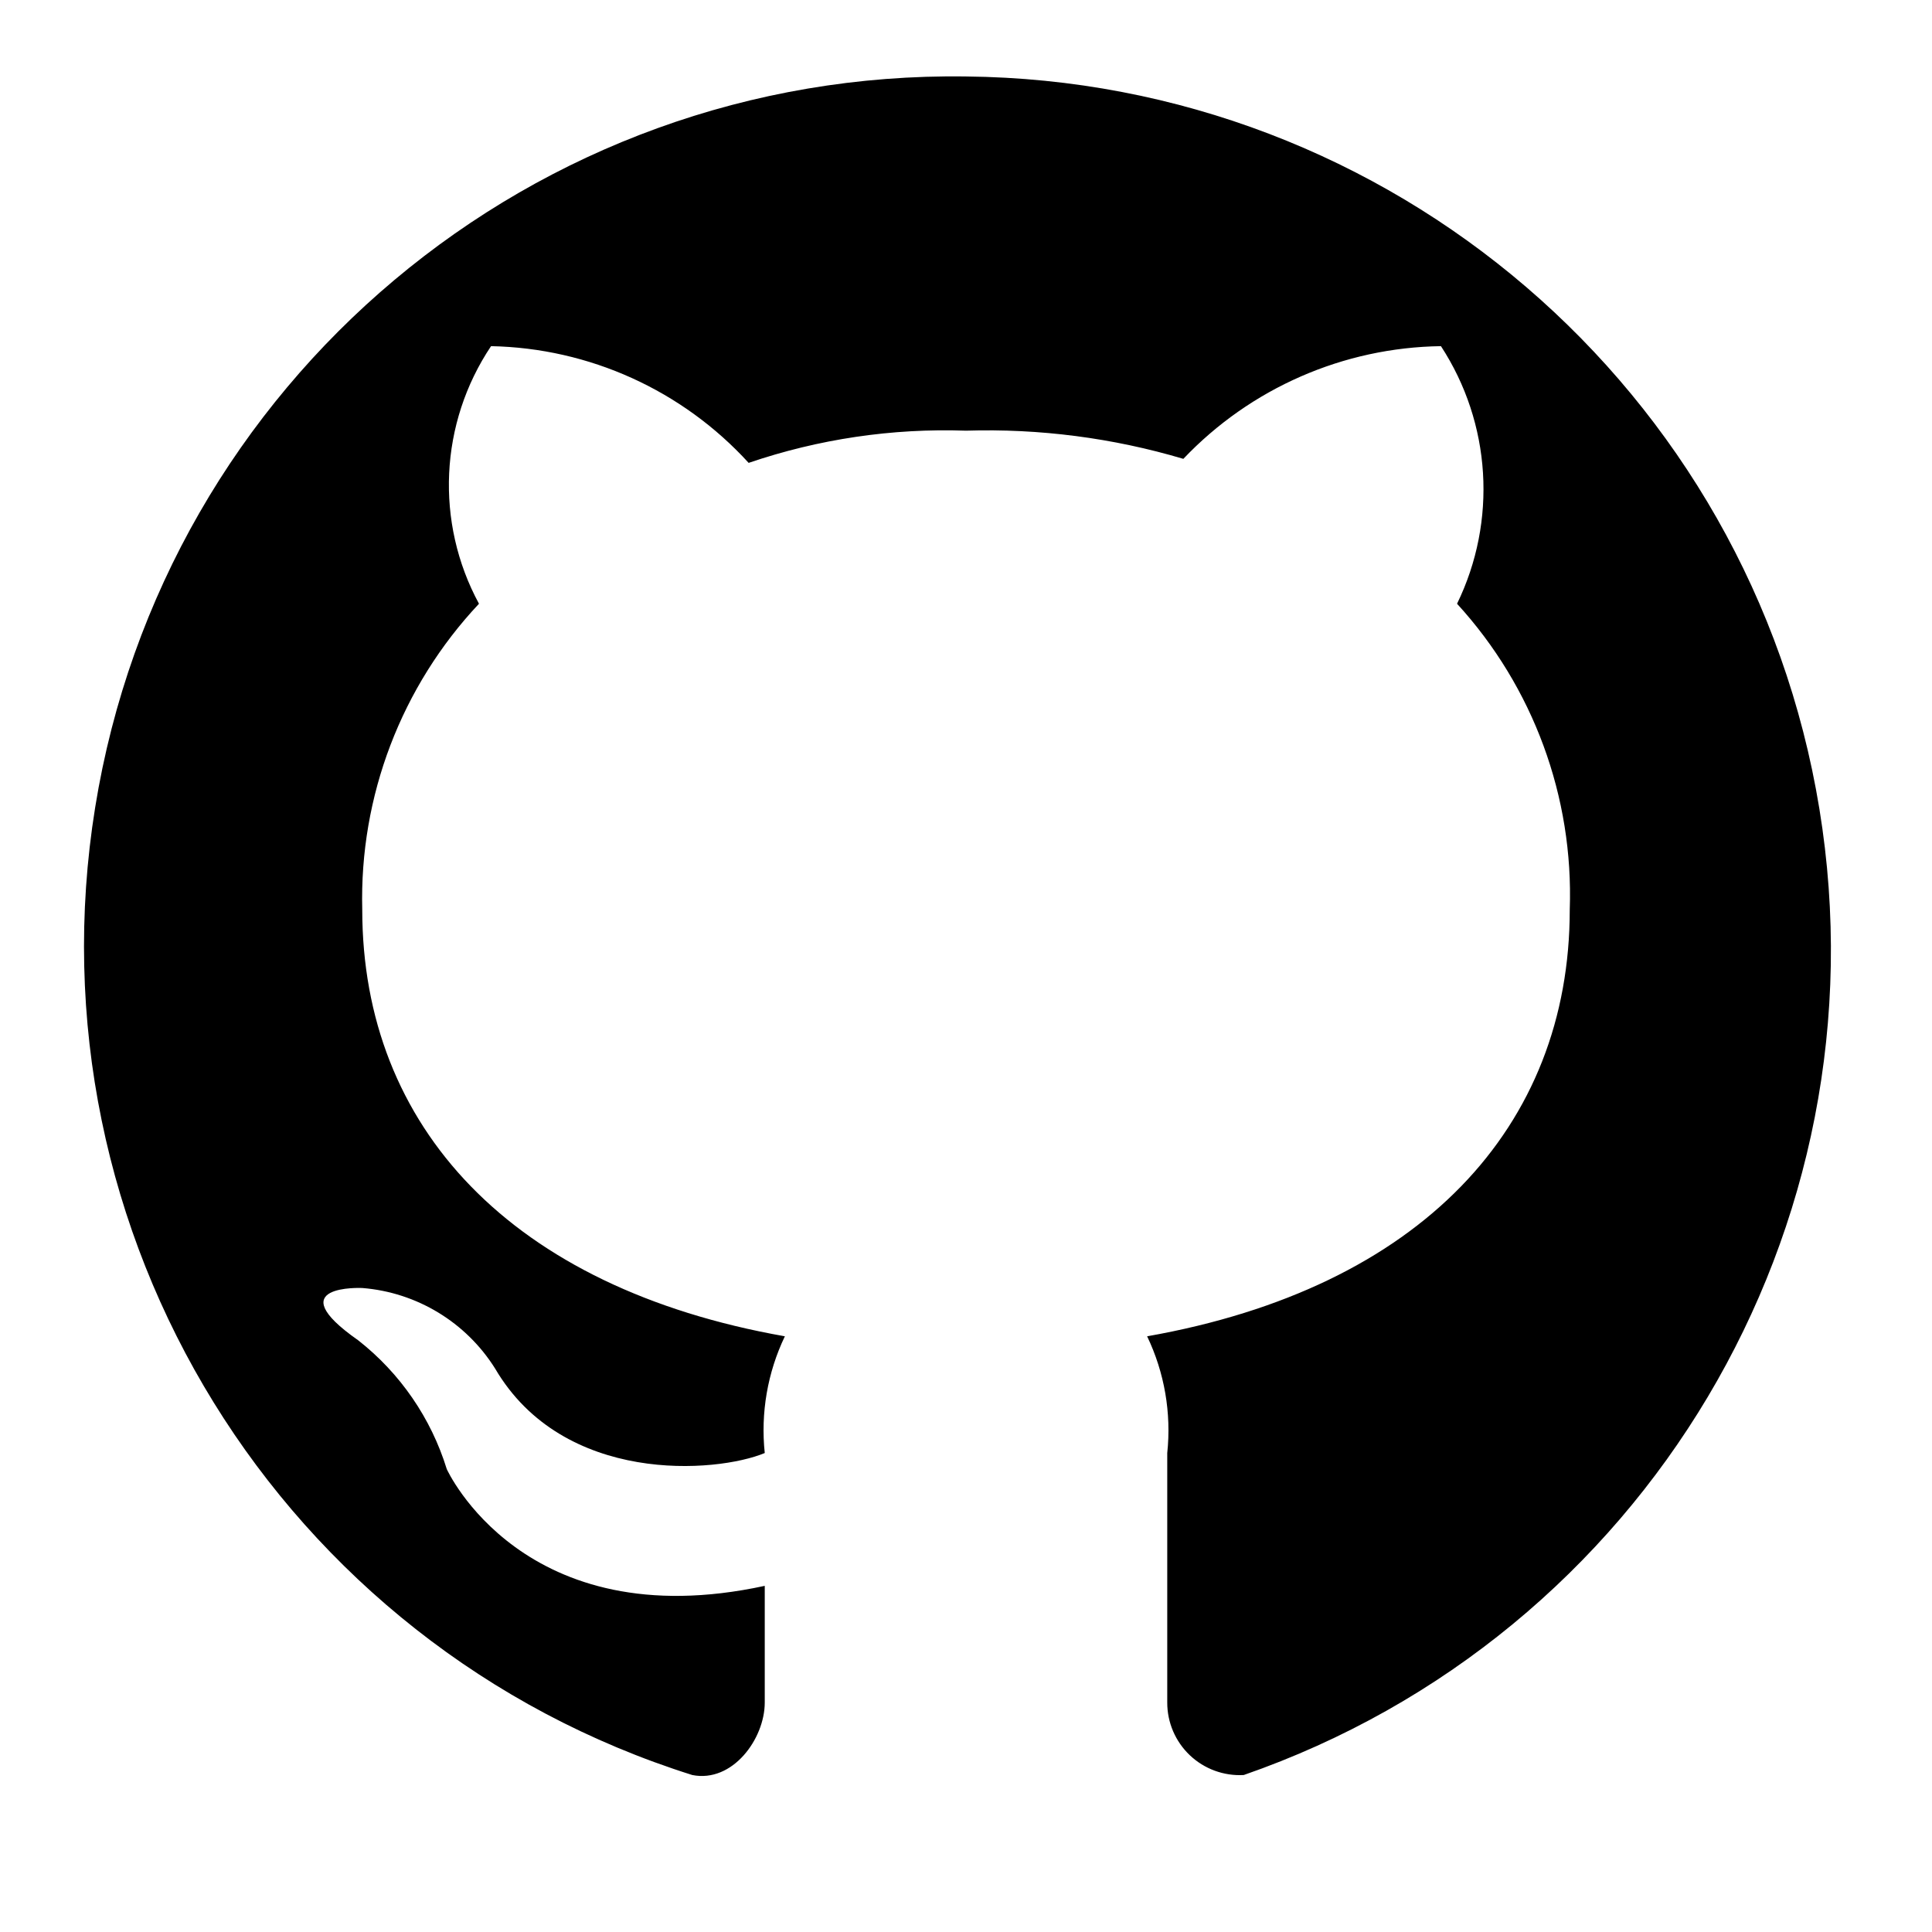
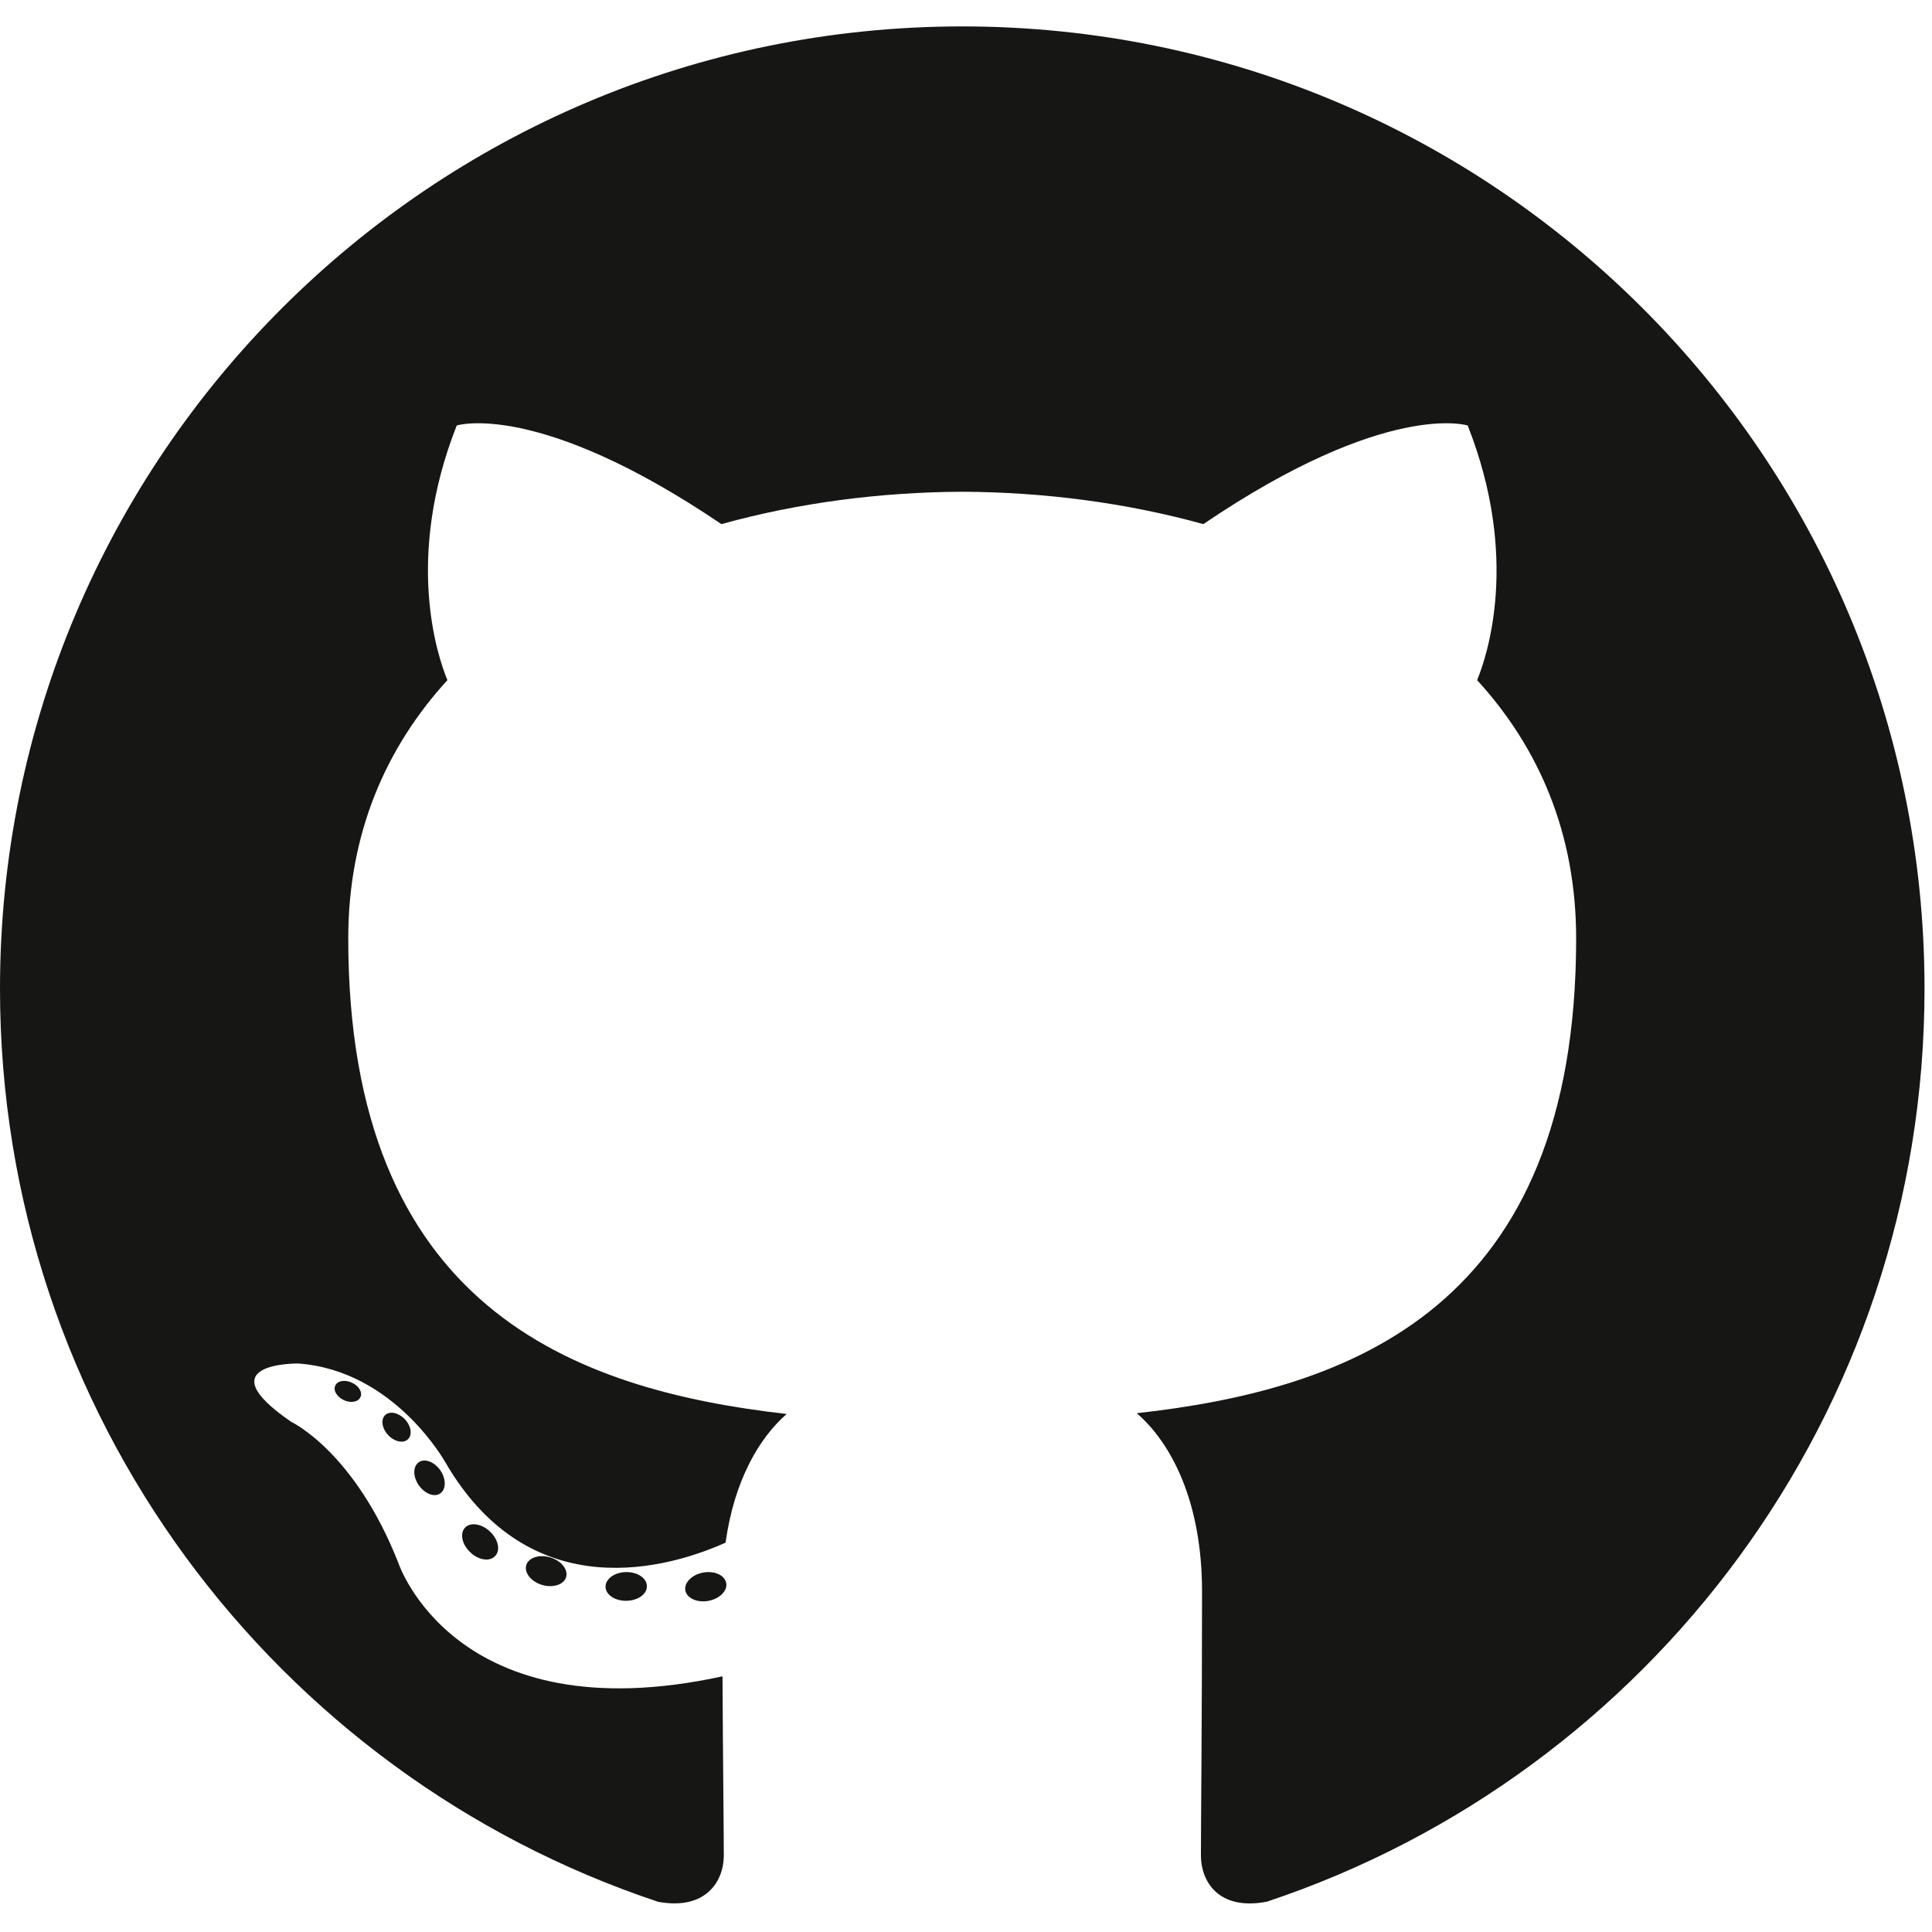
- <svg xmlns="http://www.w3.org/2000/svg" width="800px" height="800px" viewBox="0 0 48 48">
-   <g id="Layer_2" data-name="Layer 2">
-     <g id="invisible_box" data-name="invisible box">
-       <rect width="48" height="48" fill="none" />
-       <rect width="48" height="48" fill="none" />
-     </g>
-     <g id="icons_Q2" data-name="icons Q2">
-       <path d="M24,1.9a21.6,21.6,0,0,0-6.8,42.2c1,.2,1.8-.9,1.8-1.8V39.4c-6,1.3-7.9-2.9-7.9-2.9a6.5,6.5,0,0,0-2.2-3.2C6.9,31.9,9,32,9,32a4.3,4.3,0,0,1,3.3,2c1.7,2.9,5.5,2.6,6.7,2.1a5.4,5.4,0,0,1,.5-2.9C12.7,32,9,28,9,22.6A10.7,10.7,0,0,1,11.9,15a6.2,6.2,0,0,1,.3-6.4,8.9,8.9,0,0,1,6.4,2.9,15.1,15.1,0,0,1,5.4-.8,17.1,17.1,0,0,1,5.4.7,9,9,0,0,1,6.4-2.8,6.5,6.5,0,0,1,.4,6.4A10.7,10.7,0,0,1,39,22.6C39,28,35.3,32,28.5,33.2a5.4,5.4,0,0,1,.5,2.9v6.2a1.8,1.8,0,0,0,1.9,1.8A21.7,21.7,0,0,0,24,1.9Z" />
-     </g>
+ <svg xmlns="http://www.w3.org/2000/svg" width="800px" height="800px" viewBox="0 -3.5 256 256" preserveAspectRatio="xMinYMin meet">
+   <g fill="#161614">
+     <path d="M127.505 0C57.095 0 0 57.085 0 127.505c0 56.336 36.534 104.13 87.196 120.99 6.372 1.18 8.712-2.766 8.712-6.134 0-3.04-.119-13.085-.173-23.739-35.473 7.713-42.958-15.044-42.958-15.044-5.8-14.738-14.157-18.656-14.157-18.656-11.568-7.914.872-7.752.872-7.752 12.804.9 19.546 13.14 19.546 13.14 11.372 19.493 29.828 13.857 37.104 10.6 1.144-8.242 4.449-13.866 8.095-17.05-28.32-3.225-58.092-14.158-58.092-63.014 0-13.92 4.981-25.295 13.138-34.224-1.324-3.212-5.688-16.18 1.235-33.743 0 0 10.707-3.427 35.073 13.07 10.17-2.826 21.078-4.242 31.914-4.29 10.836.048 21.752 1.464 31.942 4.29 24.337-16.497 35.029-13.07 35.029-13.07 6.94 17.563 2.574 30.531 1.25 33.743 8.175 8.929 13.122 20.303 13.122 34.224 0 48.972-29.828 59.756-58.22 62.912 4.573 3.957 8.648 11.717 8.648 23.612 0 17.06-.148 30.791-.148 34.991 0 3.393 2.295 7.369 8.759 6.117 50.634-16.879 87.122-64.656 87.122-120.973C255.009 57.085 197.922 0 127.505 0" />
+     <path d="M47.755 181.634c-.28.633-1.278.823-2.185.389-.925-.416-1.445-1.28-1.145-1.916.275-.652 1.273-.834 2.196-.396.927.415 1.455 1.287 1.134 1.923M54.027 187.23c-.608.564-1.797.302-2.604-.589-.834-.889-.99-2.077-.373-2.65.627-.563 1.78-.3 2.616.59.834.899.996 2.08.36 2.65M58.33 194.39c-.782.543-2.06.034-2.849-1.1-.781-1.133-.781-2.493.017-3.038.792-.545 2.05-.055 2.85 1.07.78 1.153.78 2.513-.019 3.069M65.606 202.683c-.699.77-2.187.564-3.277-.488-1.114-1.028-1.425-2.487-.724-3.258.707-.772 2.204-.555 3.302.488 1.107 1.026 1.445 2.496.7 3.258M75.01 205.483c-.307.998-1.741 1.452-3.185 1.028-1.442-.437-2.386-1.607-2.095-2.616.3-1.005 1.74-1.478 3.195-1.024 1.44.435 2.386 1.596 2.086 2.612M85.714 206.67c.036 1.052-1.189 1.924-2.705 1.943-1.525.033-2.758-.818-2.774-1.852 0-1.062 1.197-1.926 2.721-1.951 1.516-.03 2.758.815 2.758 1.86M96.228 206.267c.182 1.026-.872 2.08-2.377 2.36-1.48.27-2.85-.363-3.039-1.38-.184-1.052.89-2.105 2.367-2.378 1.508-.262 2.857.355 3.049 1.398" />
  </g>
</svg>
